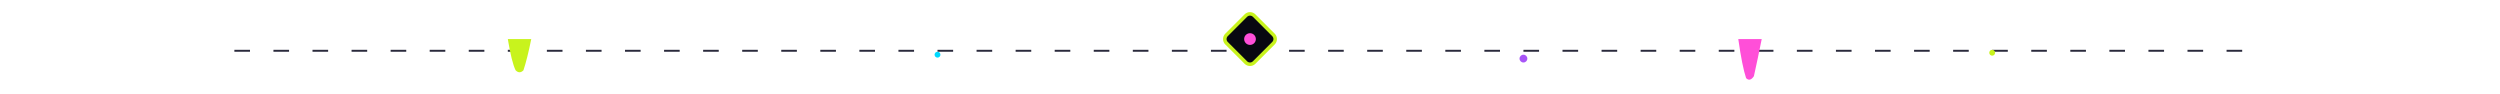
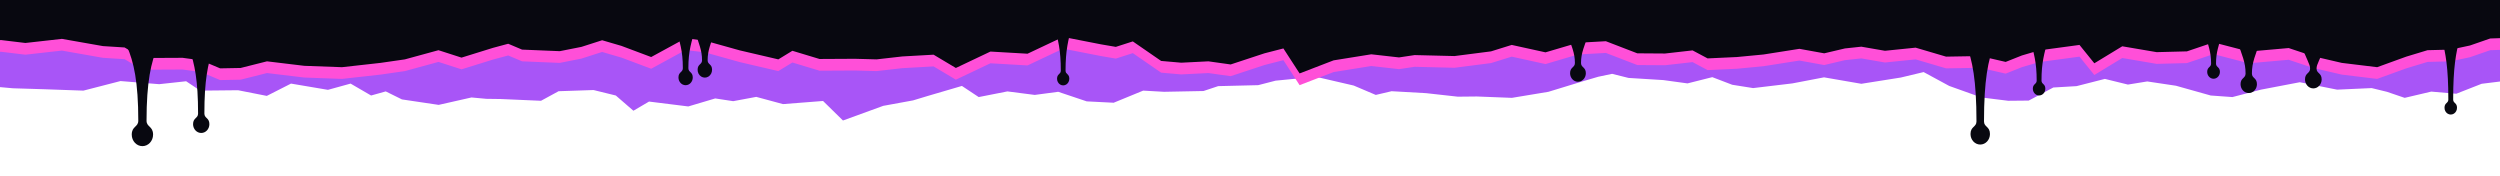
- <svg xmlns="http://www.w3.org/2000/svg" viewBox="0 0 1280 48" width="1280" height="48" fill="none">
-   <defs>
-     <linearGradient id="slash-grad" x1="0%" y1="0%" x2="100%" y2="0%">
-       <stop offset="0%" stop-color="#a855f7" stop-opacity="0" />
-       <stop offset="25%" stop-color="#ff4fd8" />
-       <stop offset="50%" stop-color="#c8f31d" />
-       <stop offset="75%" stop-color="#00d9ff" />
-       <stop offset="100%" stop-color="#a855f7" stop-opacity="0" />
-     </linearGradient>
-   </defs>
-   <line x1="40" y1="20" x2="1240" y2="20" stroke="url(#slash-grad)" stroke-width="2.5" />
-   <line x1="120" y1="26" x2="1160" y2="26" stroke="#2a2a3c" stroke-width="1" stroke-dasharray="8 12" />
-   <g transform="translate(640, 20)">
-     <rect x="-10" y="-10" width="20" height="20" rx="3" fill="#080810" stroke="#c8f31d" stroke-width="1.8" transform="rotate(45)" />
-     <circle cx="0" cy="0" r="3" fill="#ff4fd8" />
+ <svg xmlns="http://www.w3.org/2000/svg" viewBox="0 0 1280 90" width="1280" height="90" aria-hidden="true">
+   <path d="M-10 0 L-10.0 43.7 L6.6 45.2 L22.9 45.7 L42.7 46.4 L61.7 41.5 L81.5 43.1 L95.3 41.6 L102.5 46.4 L121.9 46.2 L136.6 49.1 L149.0 42.8 L167.9 46.0 L179.5 42.8 L190.0 48.9 L197.5 46.8 L205.8 50.9 L224.6 53.7 L241.4 49.9 L249.0 50.6 L256.4 50.7 L277.0 51.6 L286.0 46.7 L303.9 46.1 L315.3 48.9 L324.3 56.7 L332.3 52.0 L352.4 54.5 L366.2 50.4 L375.4 51.8 L387.2 49.6 L400.9 53.3 L421.4 51.7 L431.6 61.7 L452.2 54.2 L467.5 51.4 L475.1 49.1 L492.5 44.0 L501.1 49.7 L515.8 46.8 L529.8 48.6 L541.8 47.0 L556.4 51.9 L570.2 52.6 L585.3 46.4 L596.0 47.0 L616.2 46.6 L623.7 44.1 L644.2 43.6 L653.1 41.3 L673.7 39.3 L693.1 43.8 L704.4 48.6 L712.5 46.7 L730.2 47.7 L746.4 49.5 L756.1 49.4 L774.1 50.1 L792.8 47.0 L810.8 41.5 L818.3 39.3 L825.4 37.8 L833.8 39.9 L851.6 41.0 L864.0 42.7 L876.7 39.5 L886.9 43.4 L897.6 45.1 L917.7 42.7 L933.9 39.6 L953.0 42.9 L973.2 39.7 L984.9 36.9 L998.0 44.0 L1014.5 49.9 L1028.2 51.6 L1038.7 51.5 L1051.3 44.8 L1063.2 44.1 L1077.7 40.4 L1089.5 43.3 L1099.4 41.7 L1114.1 43.9 L1131.9 48.9 L1143.0 49.7 L1157.6 45.9 L1177.5 42.1 L1196.6 45.9 L1214.3 45.1 L1222.1 47.0 L1231.2 50.1 L1244.8 46.9 L1257.6 48.0 L1270.6 42.9 L1290.0 40.5 L1290.0 40.1 L1290 0 Z" fill="#a855f7" />
+   <path d="M-10 0 L-10.0 27.6 L0.5 26.5 L13.0 28.0 L31.7 25.9 L52.7 29.6 L63.8 30.3 L72.9 35.7 L93.5 35.6 L103.0 36.9 L112.7 41.0 L123.2 40.8 L136.7 37.4 L155.8 39.7 L175.1 40.4 L194.8 38.2 L207.3 36.4 L224.5 31.7 L236.3 35.5 L252.4 30.5 L260.2 28.4 L267.3 31.4 L286.6 32.2 L297.7 30.0 L308.3 26.6 L318.2 29.5 L333.4 35.2 L351.0 25.6 L360.9 26.8 L378.8 31.8 L398.5 36.4 L405.7 32.0 L419.6 36.2 L437.7 36.1 L448.8 36.4 L462.0 34.9 L478.0 34.0 L489.4 40.8 L507.1 32.4 L526.1 33.5 L544.3 24.9 L563.7 28.7 L571.3 30.0 L580.0 27.2 L594.5 37.2 L604.8 38.1 L618.7 37.4 L630.1 39.0 L647.4 33.3 L657.1 30.8 L665.4 43.6 L682.8 36.9 L702.1 33.8 L716.3 35.4 L724.3 34.2 L744.7 34.7 L763.4 32.3 L774.0 29.0 L791.3 32.8 L807.9 27.9 L822.2 27.1 L838.3 33.3 L852.5 33.4 L866.6 31.8 L874.3 35.9 L889.3 35.2 L902.9 33.9 L921.3 31.0 L934.0 33.3 L944.6 30.8 L953.0 29.9 L965.1 32.0 L980.8 30.4 L996.4 35.0 L1013.9 34.7 L1026.9 37.7 L1035.2 34.4 L1044.0 31.8 L1064.7 29.0 L1072.3 38.4 L1086.6 29.7 L1104.2 32.7 L1119.7 32.3 L1133.3 27.7 L1151.4 32.4 L1171.8 30.6 L1184.4 34.8 L1199.0 38.2 L1217.1 40.4 L1232.0 35.0 L1242.9 31.7 L1254.8 31.4 L1264.6 29.3 L1275.0 25.7 L1290.0 25.2 L1290 0 Z" fill="#ff4fd8" />
+   <path d="M-10 0 L-10.0 21.6 L0.5 20.5 L13.0 22.0 L31.7 19.9 L52.7 23.6 L63.8 24.3 L72.9 29.7 L93.5 29.6 L103.0 30.9 L112.7 35.0 L123.2 34.8 L136.7 31.4 L155.8 33.7 L175.1 34.4 L194.8 32.2 L207.3 30.4 L224.5 25.7 L236.3 29.5 L252.4 24.5 L260.2 22.4 L267.3 25.4 L286.6 26.2 L297.7 24.0 L308.3 20.6 L318.2 23.5 L333.4 29.2 L351.0 19.6 L360.9 20.8 L378.8 25.8 L398.5 30.4 L405.7 26.0 L419.6 30.2 L437.7 30.1 L448.8 30.4 L462.0 28.9 L478.0 28.0 L489.4 34.8 L507.1 26.4 L526.1 27.5 L544.3 18.9 L563.7 22.7 L571.3 24.0 L580.0 21.2 L594.5 31.2 L604.8 32.1 L618.7 31.4 L630.1 33.0 L647.4 27.3 L657.1 24.8 L665.4 37.6 L682.8 30.9 L702.1 27.8 L716.3 29.4 L724.3 28.2 L744.7 28.7 L763.4 26.3 L774.0 23.0 L791.3 26.8 L807.9 21.9 L822.2 21.1 L838.3 27.3 L852.5 27.4 L866.6 25.8 L874.3 29.9 L889.3 29.2 L902.9 27.9 L921.3 25.0 L934.0 27.3 L944.6 24.8 L953.0 23.9 L965.1 26.0 L980.8 24.4 L996.4 29.0 L1013.9 28.7 L1026.9 31.7 L1035.2 28.4 L1044.0 25.8 L1064.7 23.0 L1072.3 32.4 L1086.6 23.7 L1104.2 26.7 L1119.7 26.3 L1133.3 21.7 L1151.4 26.4 L1171.8 24.6 L1184.4 28.8 L1199.0 32.2 L1217.1 34.4 L1232.0 29.0 L1242.9 25.7 L1254.8 25.4 L1264.6 23.3 L1275.0 19.7 L1290.0 19.2 L1290 0 Z" fill="#080810" />
+   <g fill="#080810">
+     <path d="M1128.615 15.692 C1130.715 23.692 1132.081 26.517 1132.081 32.567 C1132.081 34.52 1130.085 34.195 1130.085 36.8 A3.256 3.517 0 1 0 1136.598 36.8 C1136.598 34.195 1134.602 34.52 1134.602 32.567 C1134.602 26.517 1135.967 23.692 1138.068 15.692 Z" />
+     <path d="M96.967 24.896 C99.661 32.896 101.412 41.074 101.412 58.145 C101.412 60.65 98.853 60.232 98.853 63.572 A4.175 4.509 0 1 0 107.203 63.572 C107.203 60.232 104.644 60.65 104.644 58.145 C104.644 41.074 106.395 32.896 109.088 24.896 Z" />
+     <path d="M1178.233 22.783 C1180.985 30.783 1182.773 32.728 1182.773 35.109 C1182.773 37.667 1180.159 37.241 1180.159 40.653 A4.264 4.606 0 1 0 1188.688 40.653 C1188.688 37.241 1186.074 37.667 1186.074 35.109 C1186.074 32.728 1187.863 30.783 1190.614 22.783 Z" />
+     <path d="M1145.267 20.426 C1147.973 28.426 1149.732 31.808 1149.732 37.655 C1149.732 40.172 1147.162 39.752 1147.162 43.108 A4.194 4.53 0 1 0 1155.55 43.108 C1155.55 39.752 1152.98 40.172 1152.98 37.655 C1152.98 31.808 1154.739 28.426 1157.445 20.426 Z" />
+     <path d="M1250.142 19.448 C1252.206 27.448 1253.548 34.642 1253.548 50.977 C1253.548 52.897 1251.587 52.577 1251.587 55.136 A3.2 3.456 0 1 0 1257.986 55.136 C1257.986 52.577 1256.025 52.897 1256.025 50.977 C1256.025 34.642 1257.367 27.448 1259.431 19.448 Z" />
+     <path d="M64.989 23.683 C68.512 31.683 70.802 41.947 70.802 61.826 C70.802 65.103 67.455 64.556 67.455 68.925 A5.461 5.897 0 1 0 78.377 68.925 C78.377 64.556 75.03 65.103 75.03 61.826 C75.03 41.947 77.32 31.683 80.843 23.683 Z" />
+     <path d="M355.509 14.849 C357.895 22.849 359.446 25.632 359.446 30.876 C359.446 33.095 357.179 32.725 357.179 35.683 A3.698 3.993 0 1 0 364.574 35.683 C364.574 32.725 362.308 33.095 362.308 30.876 C362.308 25.632 363.859 22.849 366.244 14.849 Z" />
+     <path d="M1039.369 19.753 C1041.433 27.753 1042.775 31.941 1042.775 41.259 C1042.775 43.179 1040.814 42.859 1040.814 45.42 A3.2 3.456 0 1 0 1047.214 45.42 C1047.214 42.859 1045.253 43.179 1045.253 41.259 C1045.253 31.941 1046.595 27.753 1048.66 19.753 Z" />
+     <path d="M539.796 12.9 C541.82 20.9 543.135 25.594 543.135 36.196 C543.135 38.078 541.213 37.765 541.213 40.274 A3.137 3.387 0 1 0 547.486 40.274 C547.486 37.765 545.563 38.078 545.563 36.196 C545.563 25.594 546.879 20.9 548.902 12.9 Z" />
+     <path d="M1006.656 22.697 C1009.867 30.697 1011.954 41.125 1011.954 62.161 C1011.954 65.147 1008.903 64.649 1008.903 68.631 A4.977 5.376 0 1 0 1018.858 68.631 C1018.858 64.649 1015.807 65.147 1015.807 62.161 C1015.807 41.125 1017.895 30.697 1021.106 22.697 Z" />
+     <path d="M345.719 13.568 C348.08 21.568 349.615 25.928 349.615 34.91 C349.615 37.106 347.372 36.74 347.372 39.668 A3.66 3.953 0 1 0 354.692 39.668 C354.692 36.74 352.448 37.106 352.448 34.91 C352.448 25.928 353.983 21.568 356.344 13.568 Z" />
+     <path d="M802.057 15.918 C804.662 23.918 806.354 26.954 806.354 32.247 C806.354 34.669 803.88 34.265 803.88 37.494 A4.036 4.359 0 1 0 811.953 37.494 C811.953 34.265 809.479 34.669 809.479 32.247 C809.479 26.954 811.172 23.918 813.776 15.918 Z" />
  </g>
-   <path d="M260 20 Q262 32 264 36 Q266 38 268 36 Q270 30 272 20" fill="#c8f31d" />
-   <path d="M890 20 Q892 34 894 40 Q896 42 898 39 Q900 30 902 20" fill="#ff4fd8" />
-   <circle cx="480" cy="28" r="1.5" fill="#00d9ff" />
-   <circle cx="780" cy="30" r="2" fill="#a855f7" />
-   <circle cx="1020" cy="27" r="1.5" fill="#c8f31d" />
</svg>
